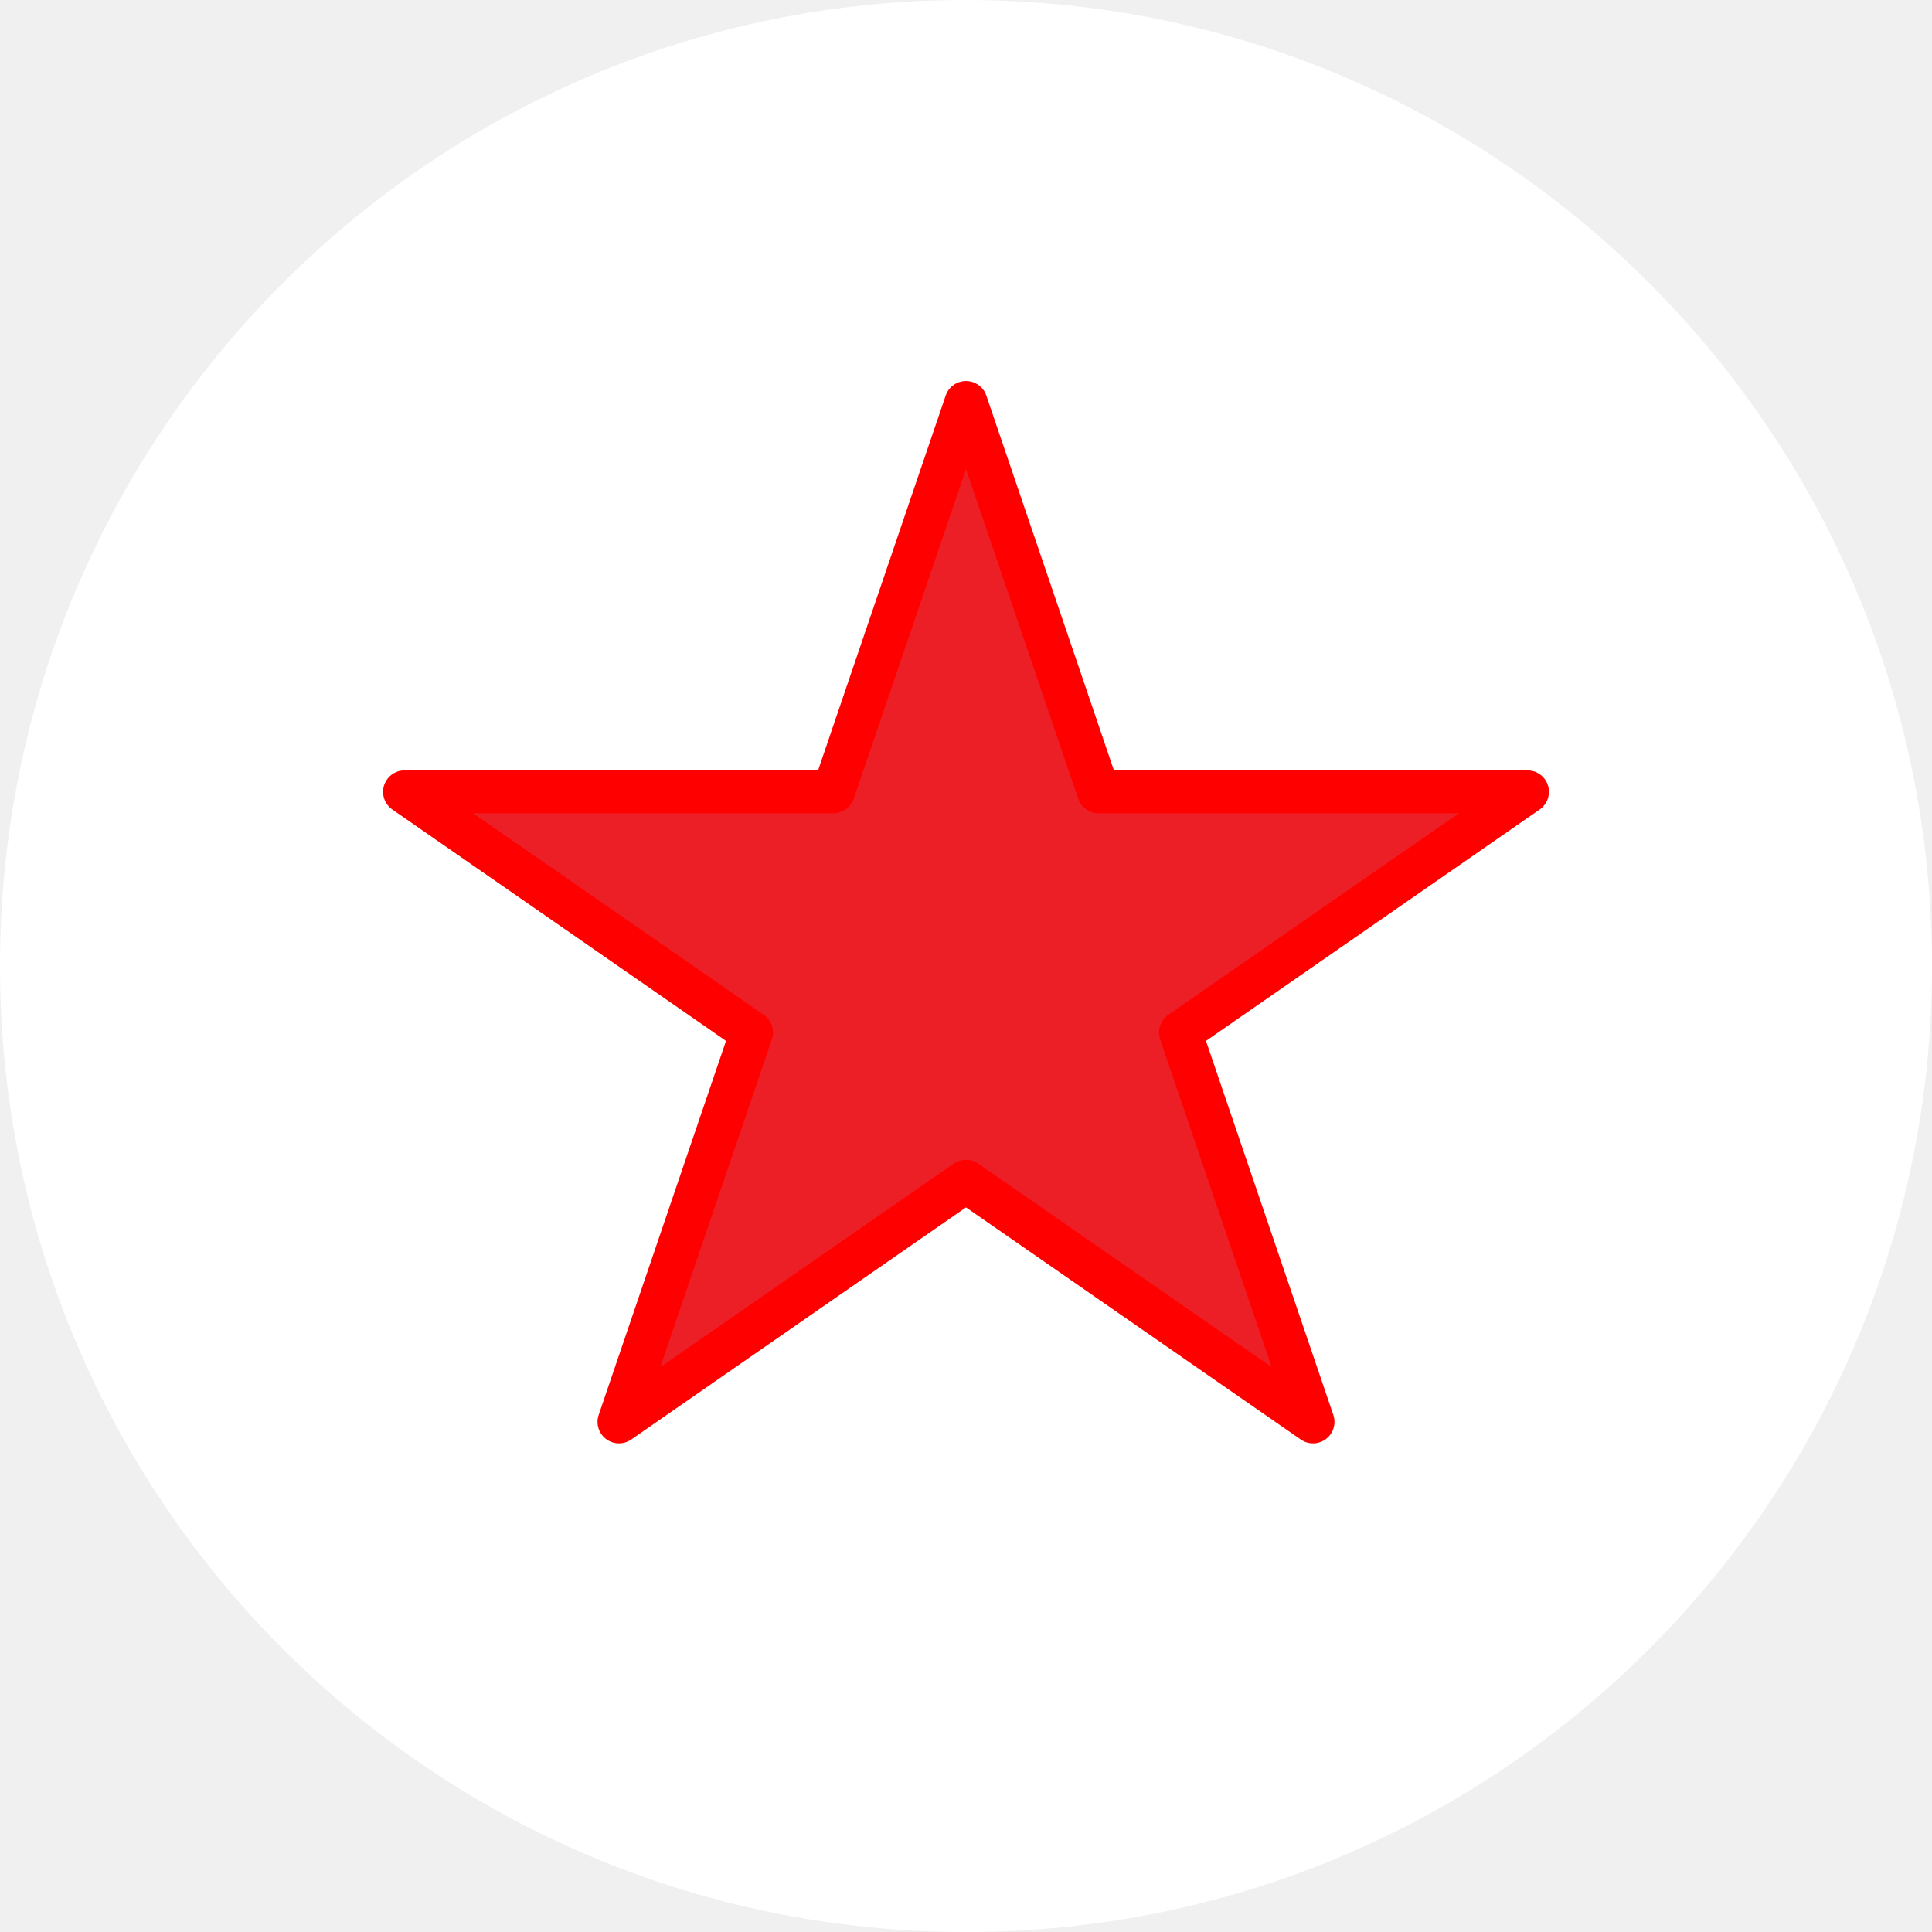
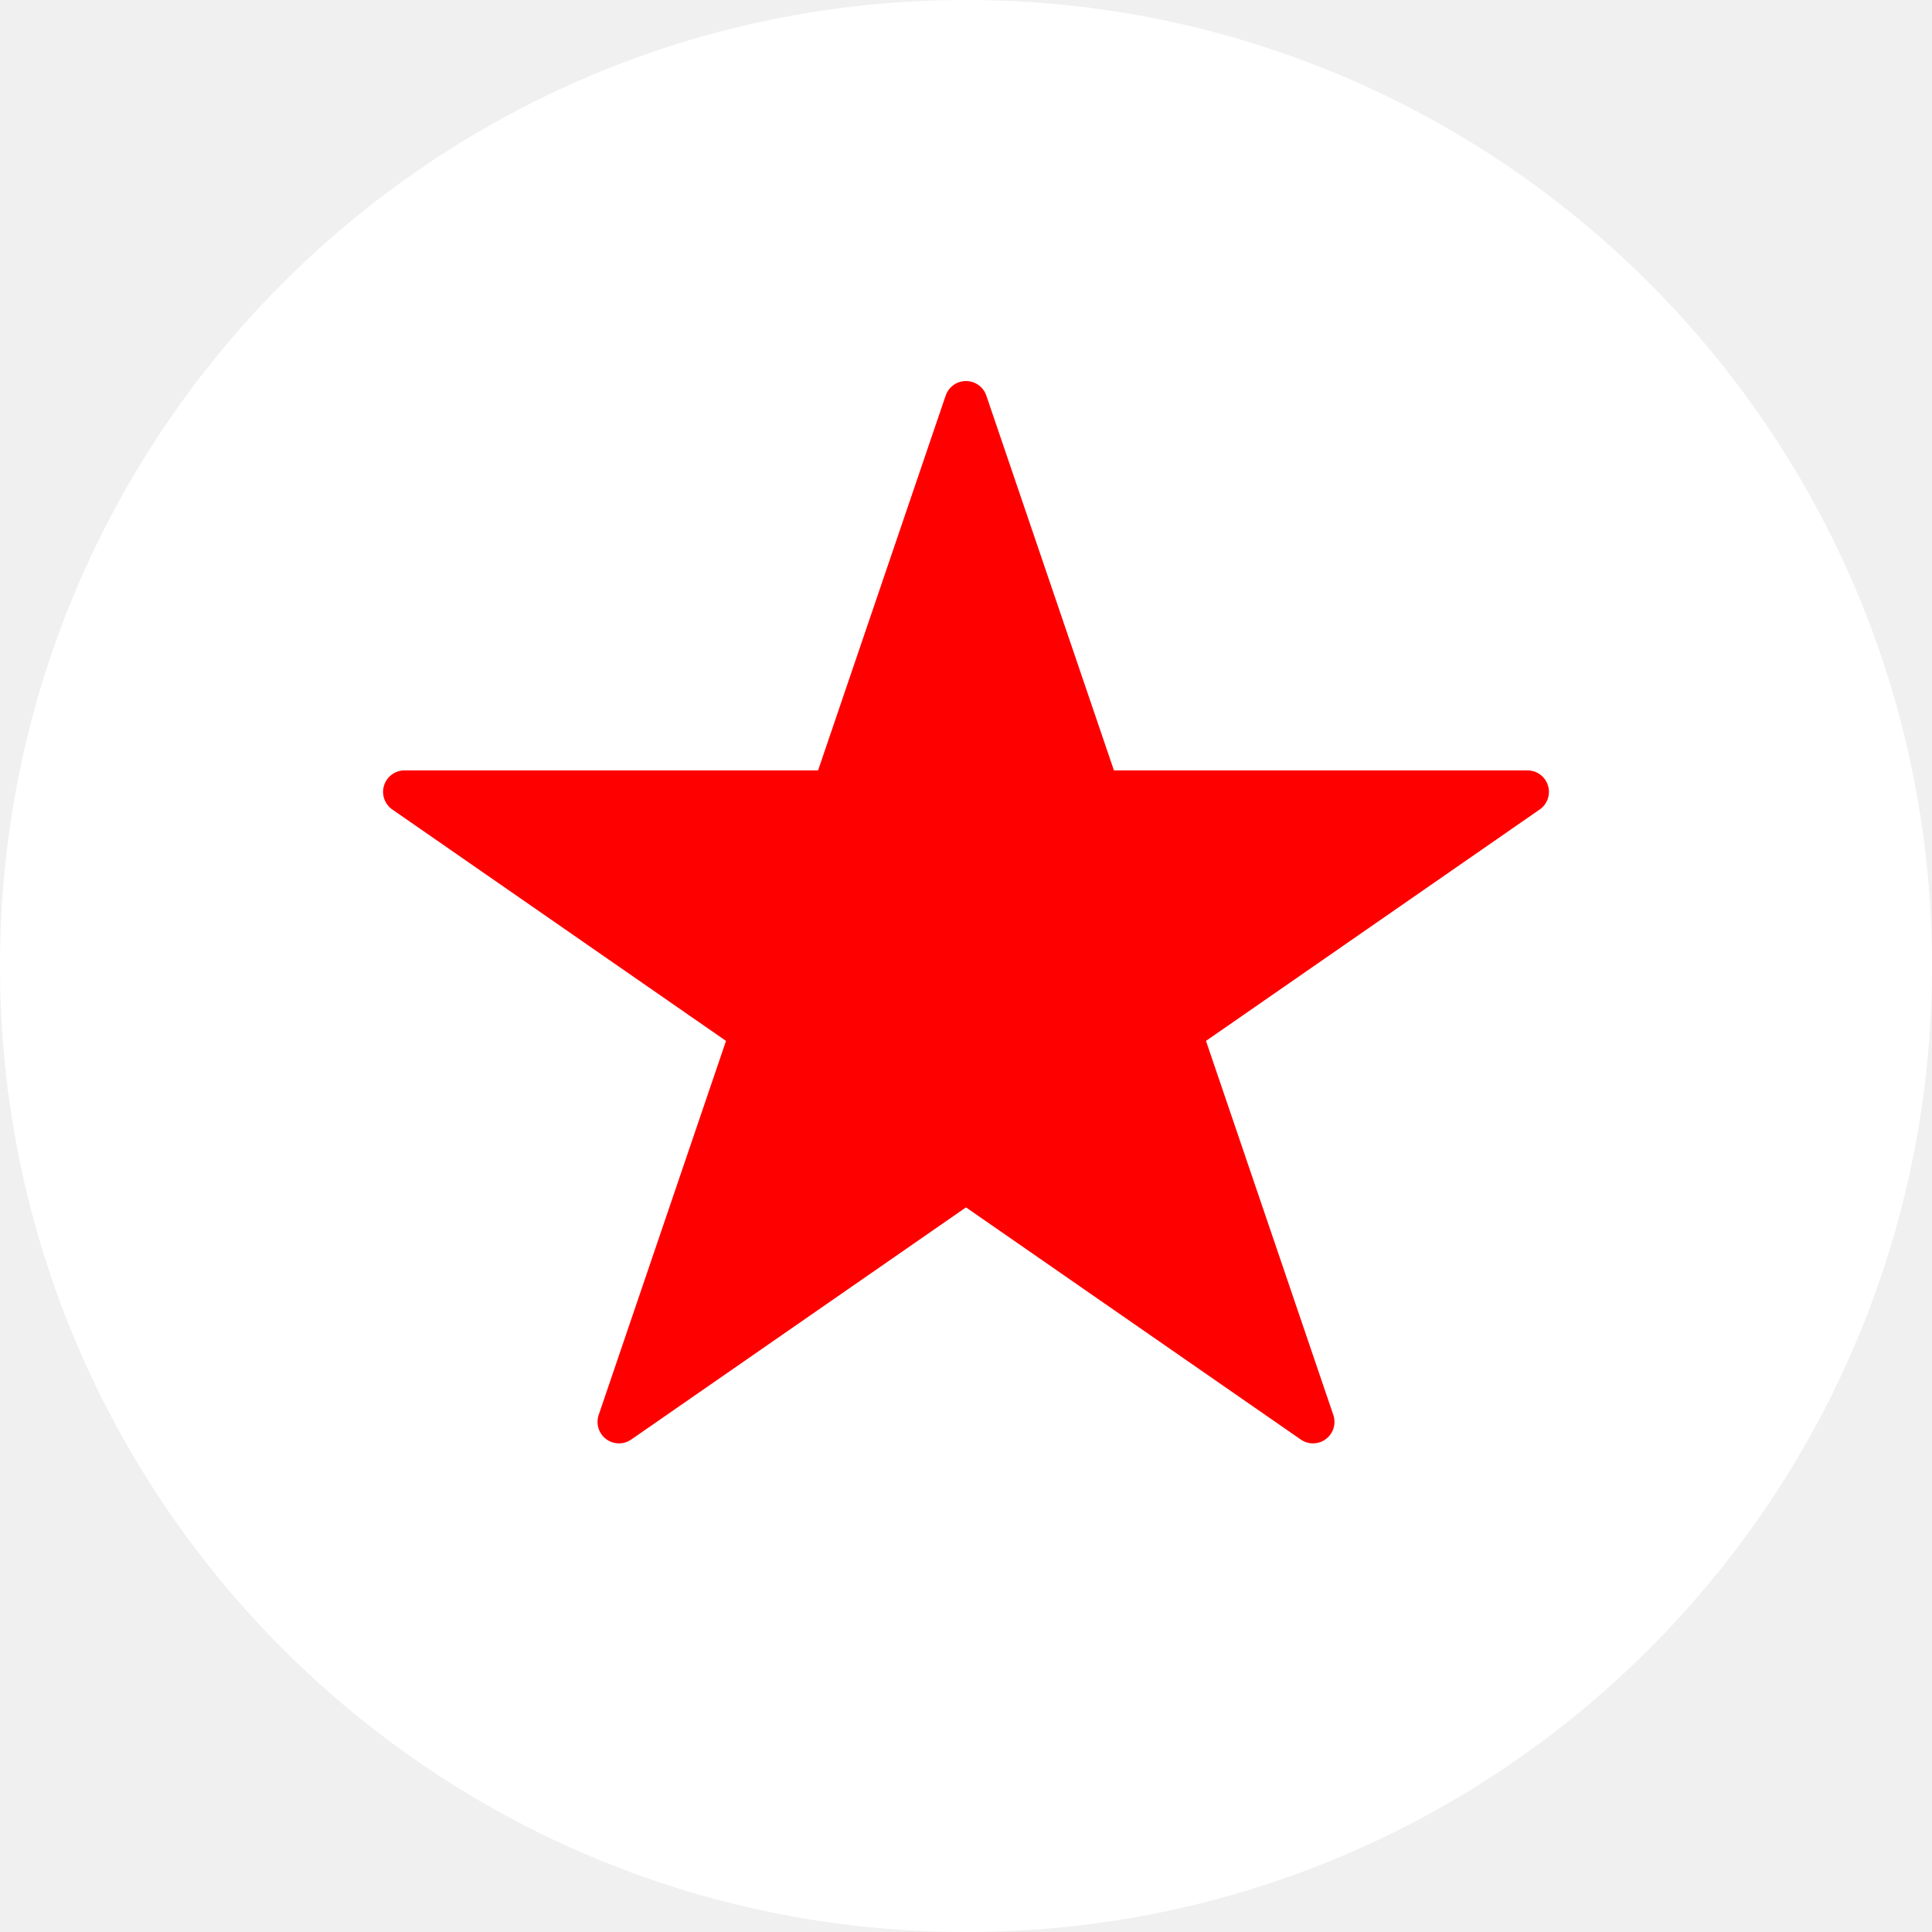
<svg xmlns="http://www.w3.org/2000/svg" width="100%" height="100%" viewBox="0 0 36 36" version="1.1" xml:space="preserve" style="fill-rule:evenodd;clip-rule:evenodd;stroke-linecap:round;stroke-linejoin:round;stroke-miterlimit:1.5;">
  <rect id="star" x="0" y="0" width="36" height="36" style="fill:none;" />
  <g id="bg-white">
    <circle cx="18" cy="18" r="18" style="fill:#fff;" />
  </g>
-   <path d="M18,7.5l2.47,7.255l7.992,0l-6.466,4.484l2.47,7.256l-6.466,-4.484l-6.466,4.484l2.47,-7.256l-6.466,-4.484l7.992,0l2.47,-7.255Z" style="fill:#ec1f27;stroke:#f00;stroke-width:0.8px;" />
+   <path d="M18,7.5l2.47,7.255l7.992,0l-6.466,4.484l2.47,7.256l-6.466,-4.484l-6.466,4.484l2.47,-7.256l-6.466,-4.484l7.992,0l2.47,-7.255Z" style="fill:#f00;stroke:#f00;stroke-width:0.8px;" />
</svg>
